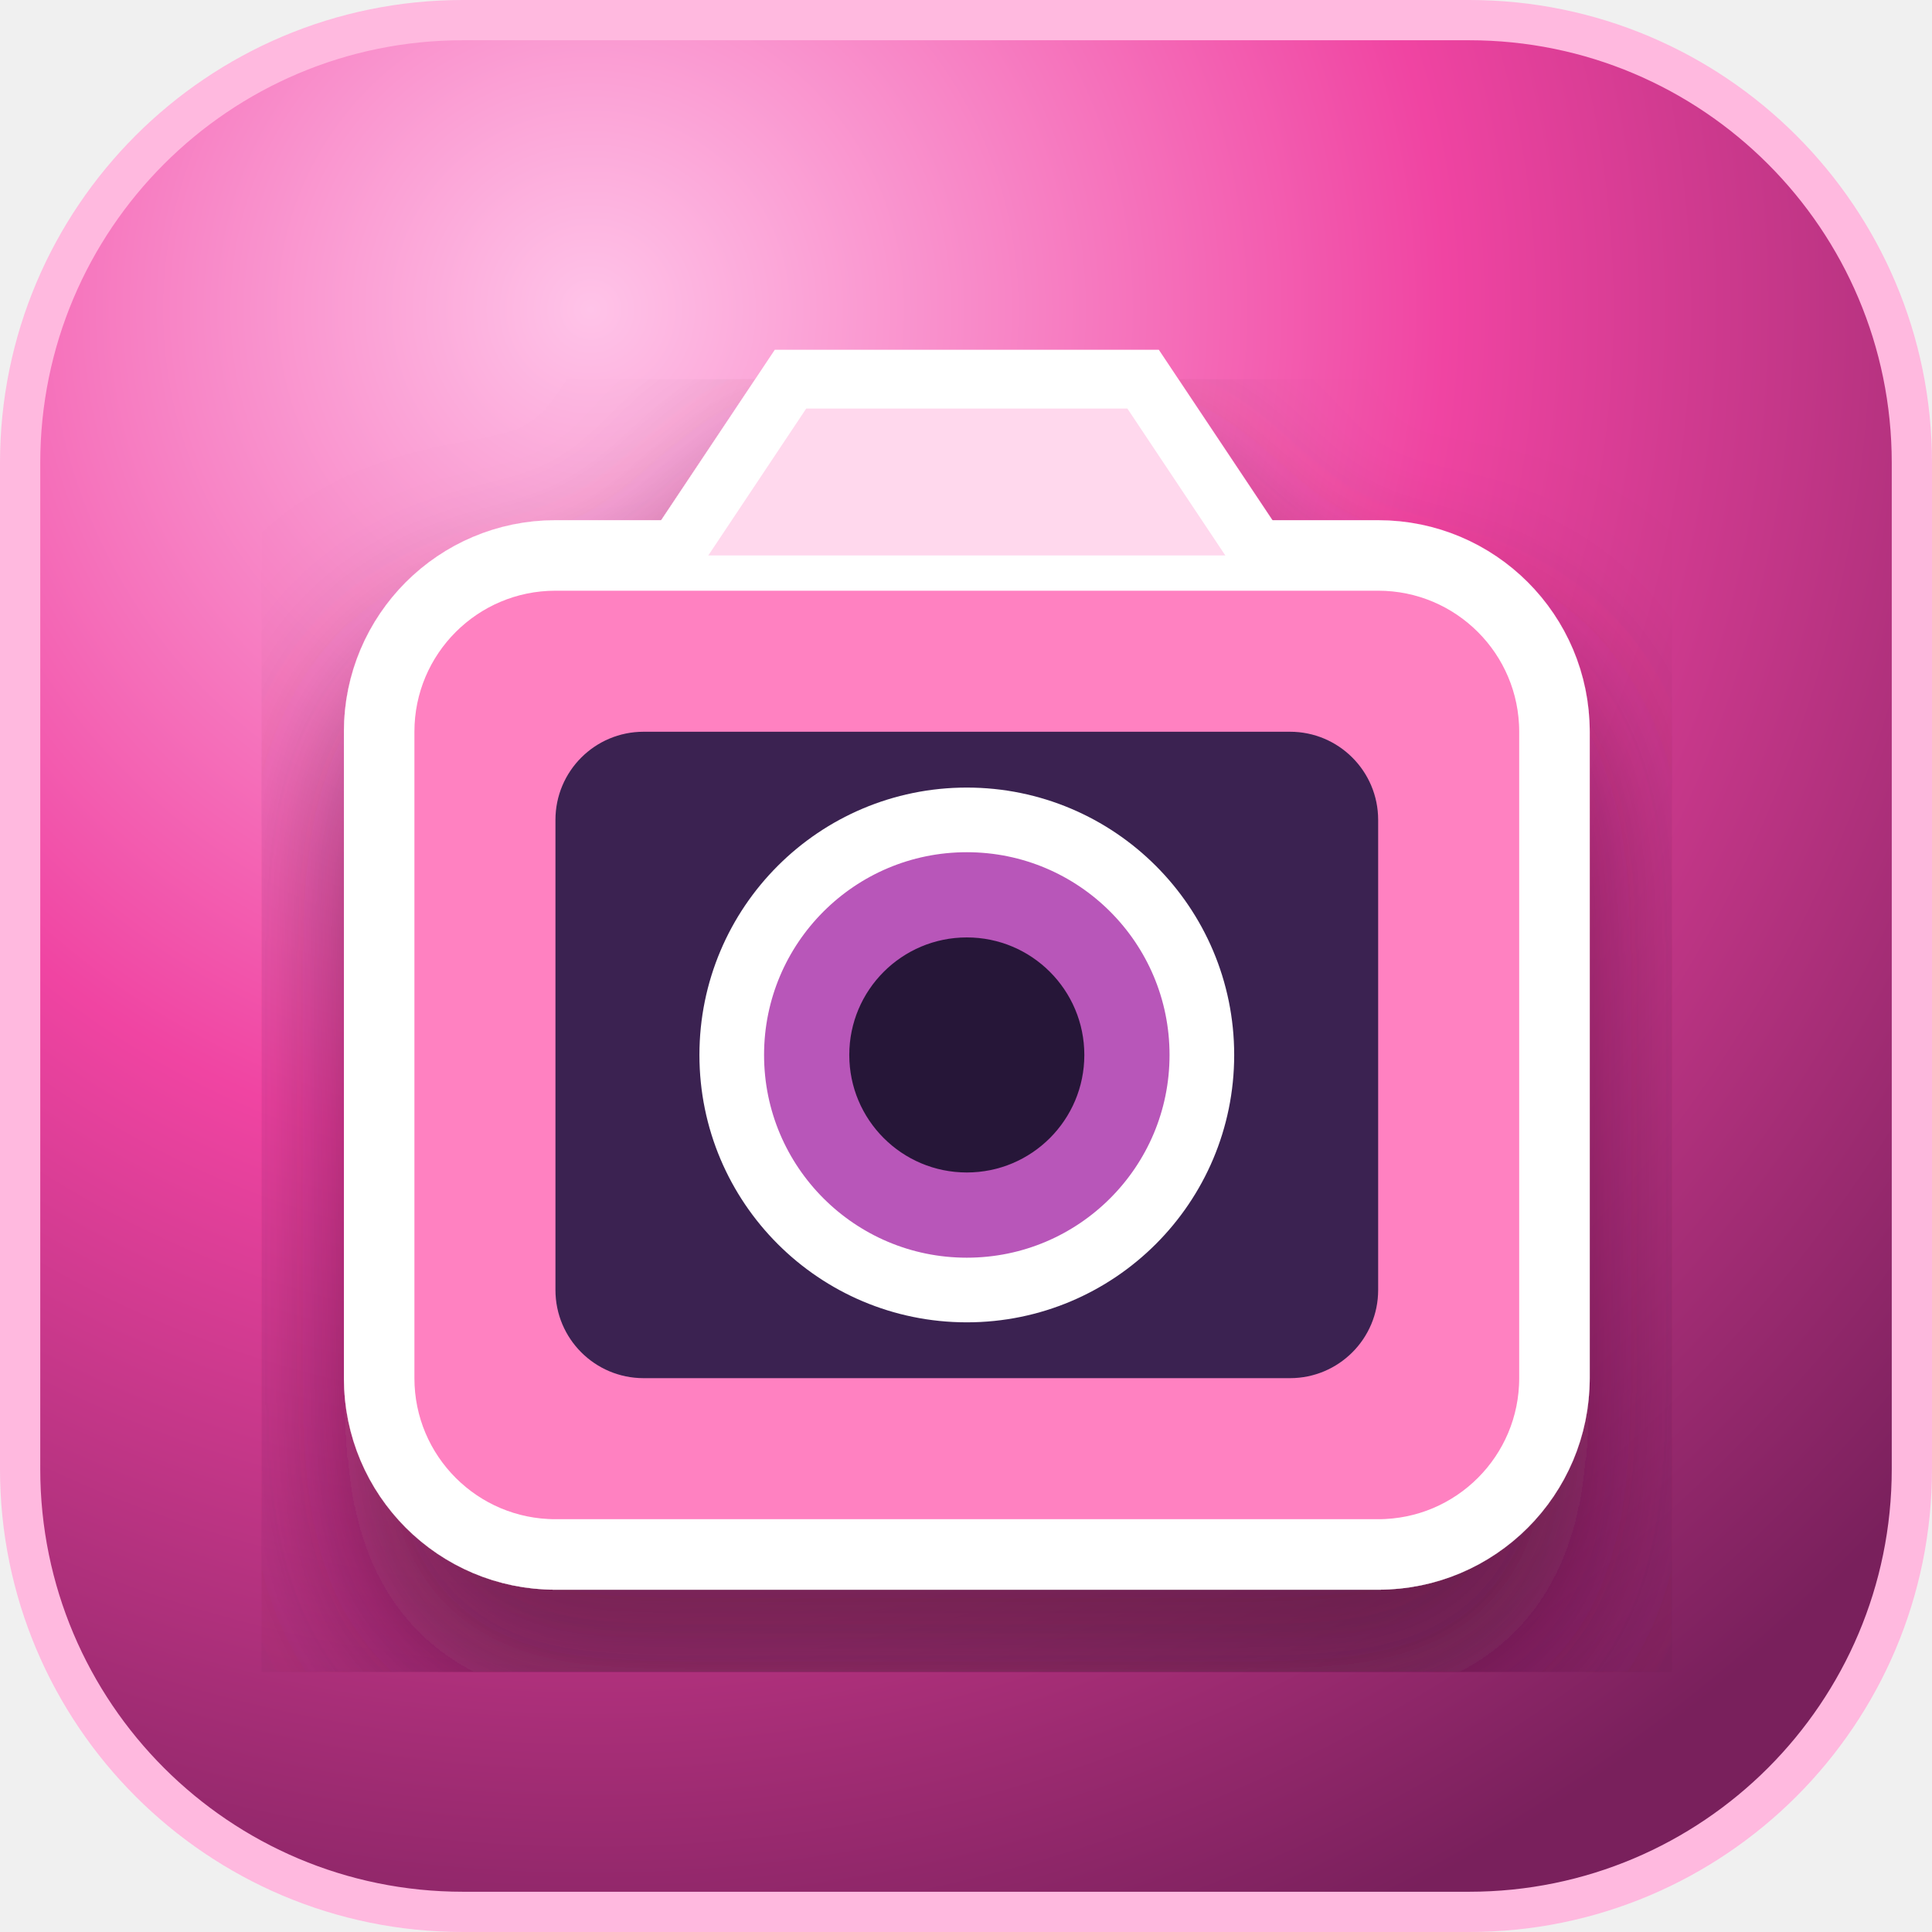
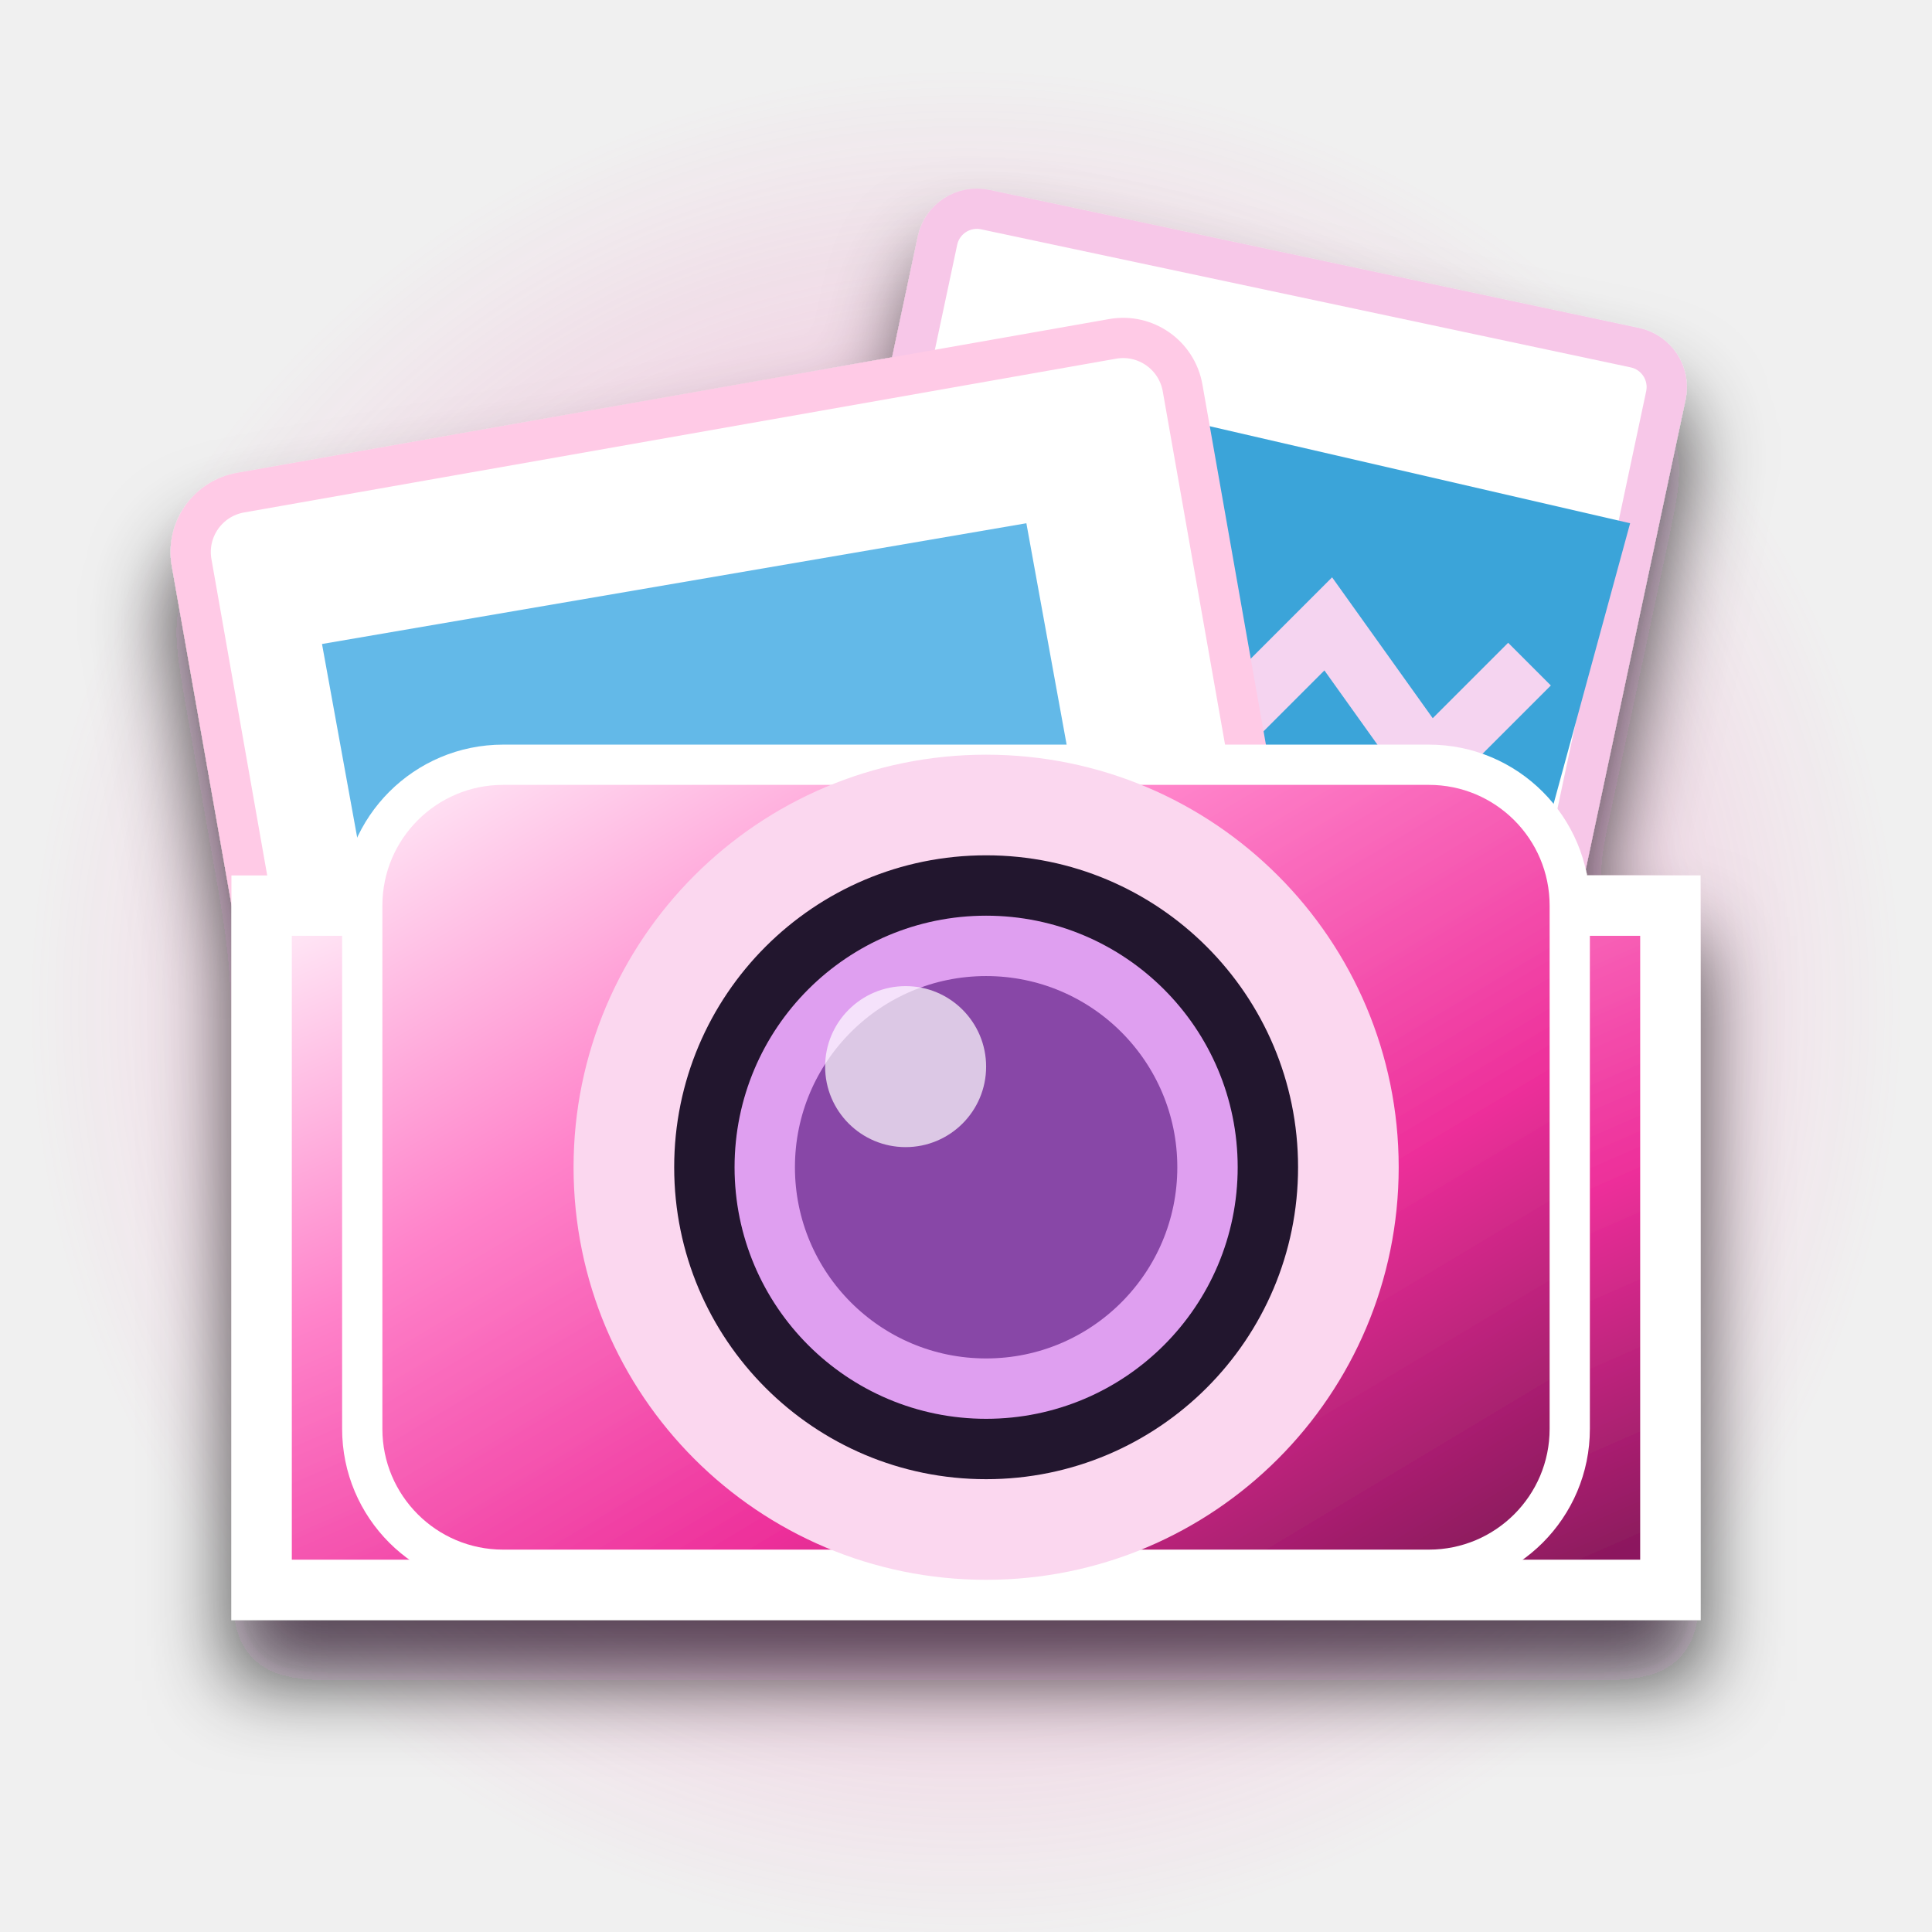
- <svg xmlns="http://www.w3.org/2000/svg" viewBox="0 0 96 96" role="img">
+ <svg xmlns="http://www.w3.org/2000/svg" viewBox="0 0 96 96">
  <defs>
-     <radialGradient id="bg" cx="30%" cy="15%" r="95%">
-       <stop stop-color="#ffc3e8" />
-       <stop offset=".48" stop-color="#f044a2" />
-       <stop offset="1" stop-color="#79205c" />
+     <linearGradient id="pink" x1="0" y1="0" x2=".9" y2="1">
+       <stop stop-color="#fff0fa" />
+       <stop offset=".35" stop-color="#ff83ca" />
+       <stop offset=".7" stop-color="#ed2f9a" />
+       <stop offset="1" stop-color="#8c195e" />
+     </linearGradient>
+     <linearGradient id="metal" x1="0" y1="0" x2=".8" y2="1">
+       <stop stop-color="#fff" />
+       <stop offset=".45" stop-color="#ffd5ef" />
+       <stop offset="1" stop-color="#b652a0" />
+     </linearGradient>
+     <radialGradient id="glow">
+       <stop stop-color="#ff59bd" stop-opacity=".48" />
+       <stop offset="1" stop-color="#f542a1" stop-opacity="0" />
    </radialGradient>
-     <filter id="shadow">
-       <feDropShadow dx="0" dy="2" stdDeviation="1.5" flood-color="#451031" flood-opacity=".6" />
+     <filter id="shadow" x="-50%" y="-50%" width="200%" height="200%">
+       <feDropShadow dx="0" dy="3" stdDeviation="2" flood-color="#08020d" flood-opacity=".7" />
    </filter>
  </defs>
-   <rect x="1" y="1" width="94" height="94" rx="22" fill="url(#bg)" stroke="#ffb9df" stroke-width="2" />
-   <g transform="translate(13 13) scale(2.92)" filter="url(#shadow)">
-     <rect x="2" y="5" width="20" height="17" rx="3" fill="#ff81c1" stroke="#fff" stroke-width="1.2" />
-     <rect x="5" y="8" width="14" height="11" rx="1.5" fill="#3a2451" />
-     <circle cx="12" cy="13.5" r="4" fill="#b856b9" stroke="#fff" stroke-width="1.1" />
-     <circle cx="12" cy="13.5" r="2" fill="#271739" />
-     <path d="M7 5 9 2h6l2 3" fill="#ffd8ed" stroke="#fff" stroke-width="1" />
+   <circle cx="48" cy="50" r="47" fill="url(#glow)" />
+   <g filter="url(#shadow)">
+     <rect x="47" y="10" width="37" height="43" rx="2" transform="rotate(12 47 10)" fill="#fff" stroke="#f7c7e8" stroke-width="2" />
+     <path d="m55 20 26 6-6 22-26-6z" fill="#3ba4d9" />
+     <path d="m55 42 11-11 5 7 5-5" stroke="#f5d4f0" stroke-width="3" fill="none" />
+     <rect x="9" y="25" width="50" height="49" rx="3" transform="rotate(-10 9 25)" fill="#fff" stroke="#ffcae6" stroke-width="2" />
+     <path d="m16 32 35-6 6 33-35 6z" fill="#64b9e8" />
+     <path d="m18 60 13-17 10 8 7-9" stroke="#fff" stroke-width="4" fill="none" />
+     <path d="M13 45h70v34H13z" fill="url(#pink)" stroke="#fff" stroke-width="3" />
+     <rect x="18" y="38" width="60" height="40" rx="7" fill="url(#pink)" stroke="#fff" stroke-width="2" />
+     <circle cx="49" cy="58" r="18" fill="#23132f" stroke="#fbd7ef" stroke-width="5" />
+     <circle cx="49" cy="58" r="11" fill="#8846a7" stroke="#df9ff0" stroke-width="3" />
+     <circle cx="45" cy="53" r="4" fill="#fff" opacity=".7" />
  </g>
</svg>
